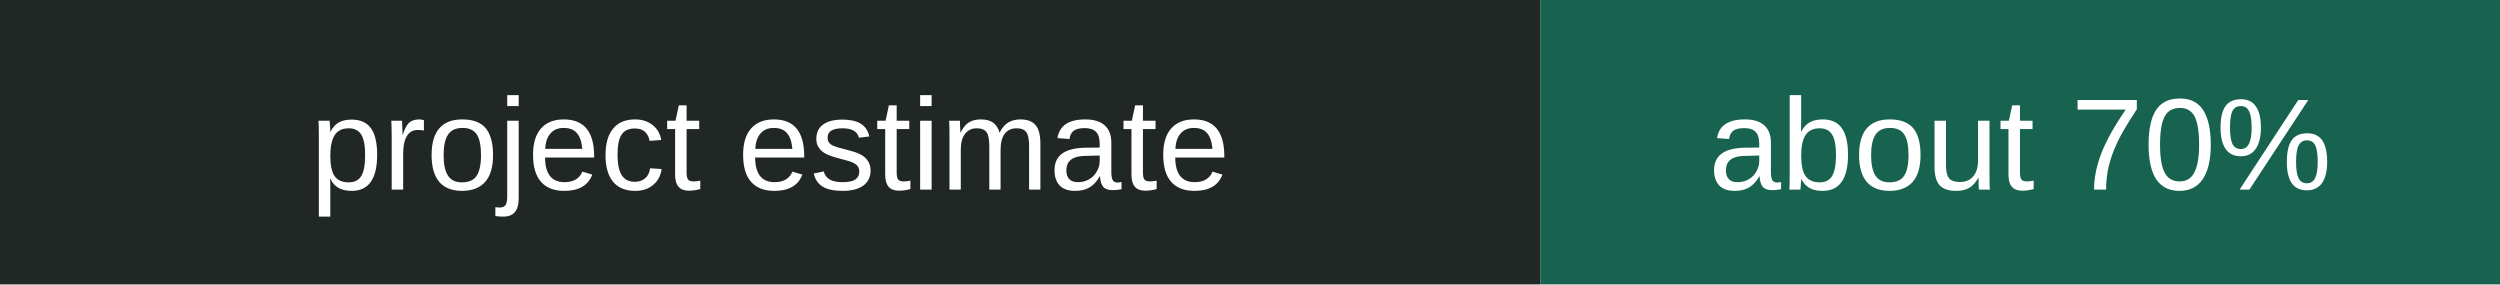
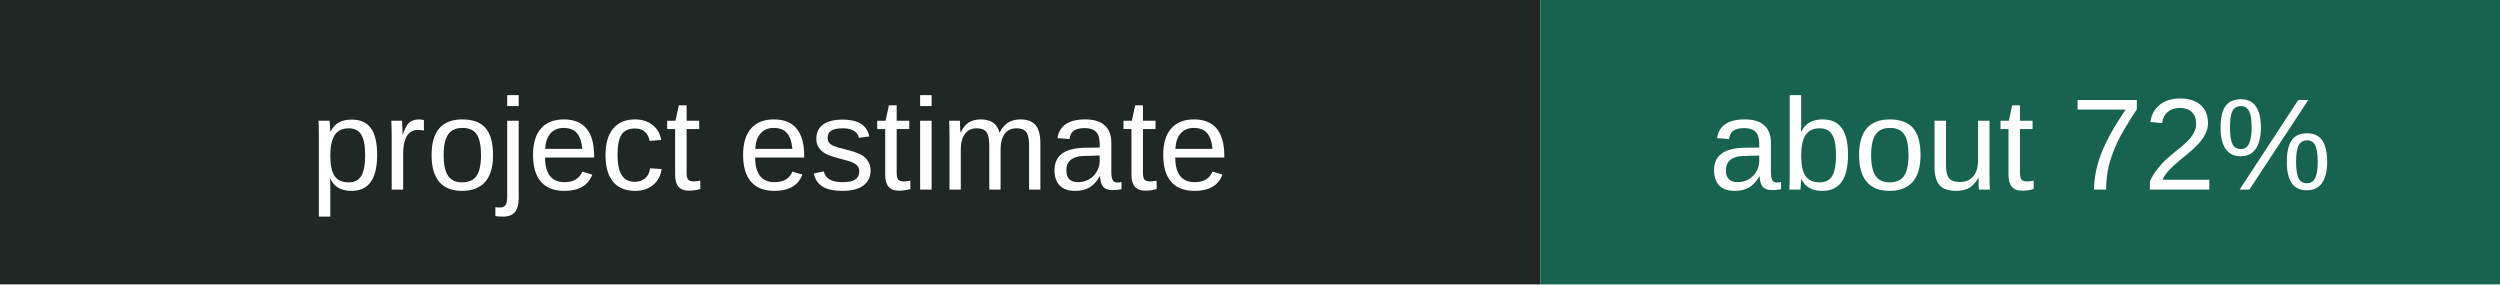
- <svg xmlns="http://www.w3.org/2000/svg" width="211" height="24" role="img" aria-label="project estimate: about 70%">
+ <svg xmlns="http://www.w3.org/2000/svg" width="211" height="24" role="img" aria-label="project estimate: about 72%">
  <rect width="130" height="24" fill="#202725" />
  <rect x="130" width="81" height="24" fill="#17634f" />
  <g fill="#fff" font-family="Verdana,Arial,sans-serif" font-size="11" text-anchor="middle">
    <text x="65" y="16">project estimate</text>
-     <text x="170.5" y="16">about 70%</text>
+     <text x="170.5" y="16">about 72%</text>
  </g>
</svg>
